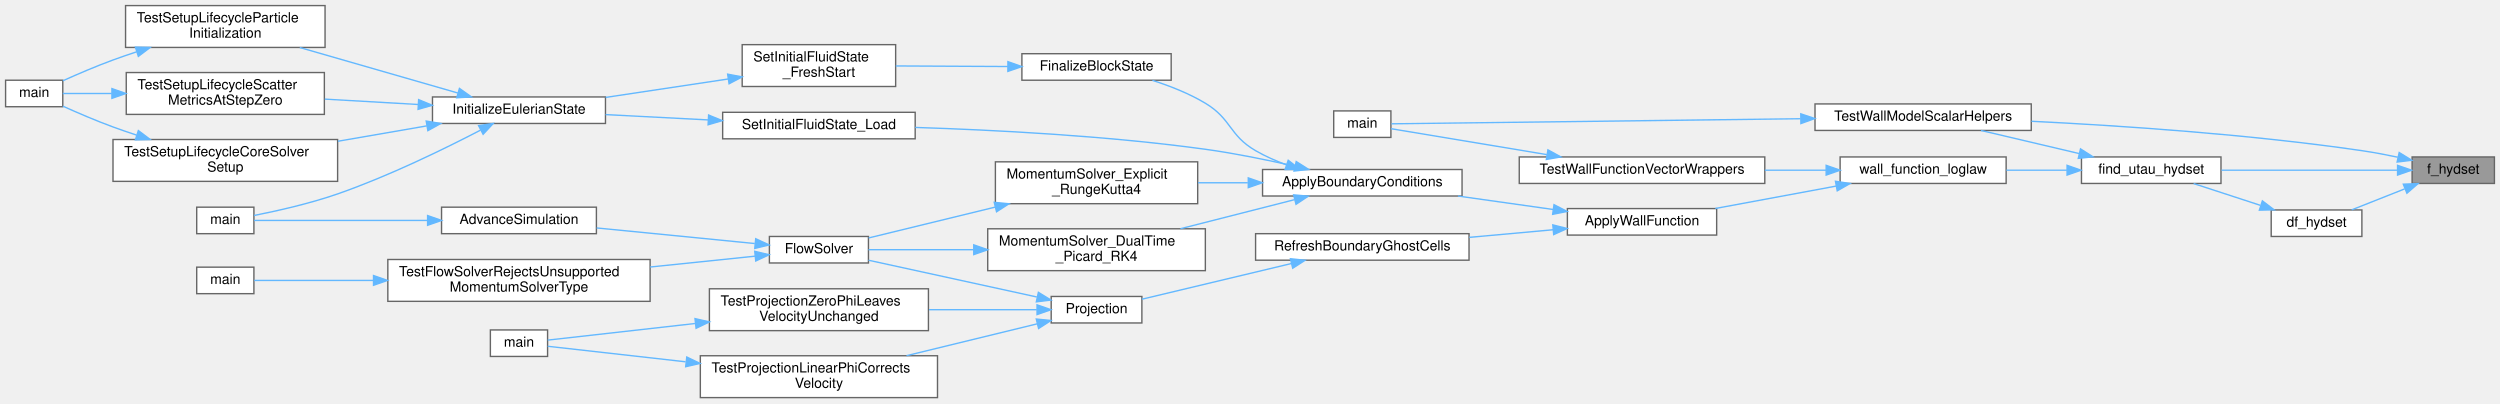
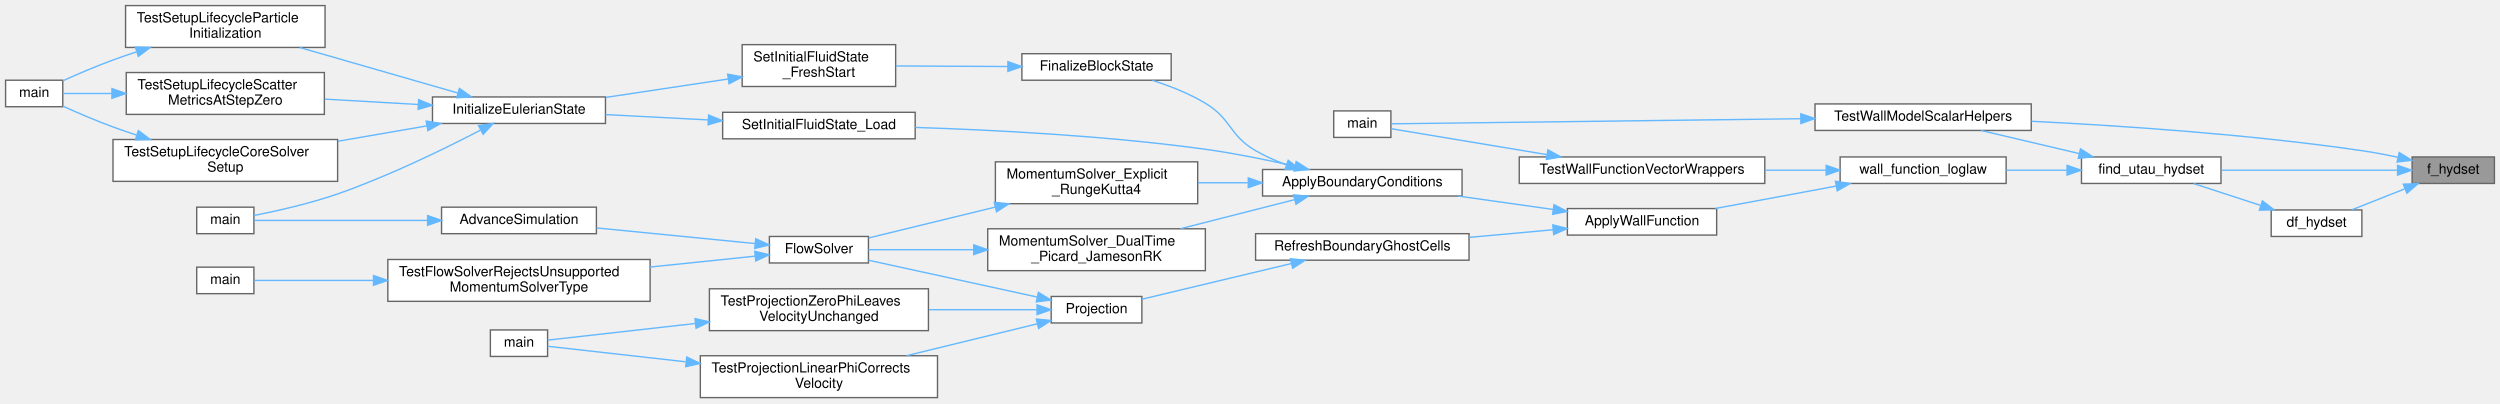
<svg xmlns="http://www.w3.org/2000/svg" xmlns:xlink="http://www.w3.org/1999/xlink" width="1792pt" height="289pt" viewBox="0.00 0.00 1792.00 289.00">
  <g id="graph0" class="graph" transform="scale(1 1) rotate(0) translate(4 285)">
    <g id="Node000001" class="node">
      <g id="a_Node000001">
        <a xlink:title="Internal helper implementation: f_hydset().">
          <polygon fill="#999999" stroke="#666666" points="1784,-172.5 1725,-172.5 1725,-153.5 1784,-153.5 1784,-172.5" />
          <text text-anchor="middle" x="1754.5" y="-160.5" font-family="Helvetica,sans-Serif" font-size="10.00">f_hydset</text>
        </a>
      </g>
    </g>
    <g id="Node000002" class="node">
      <g id="a_Node000002">
        <a xlink:href="wallfunction_8c.html#ae3c3f4e32e6c0df3a7c6ff75f49ae455" target="_top" xlink:title="Numerical derivative of residual function.">
          <polygon fill="white" stroke="#666666" points="1689,-134.5 1624,-134.5 1624,-115.5 1689,-115.5 1689,-134.5" />
          <text text-anchor="middle" x="1656.5" y="-122.5" font-family="Helvetica,sans-Serif" font-size="10.00">df_hydset</text>
        </a>
      </g>
    </g>
    <g id="edge1_Node000001_Node000002" class="edge">
      <g id="a_edge1_Node000001_Node000002">
        <a xlink:title=" ">
          <path fill="none" stroke="#63b8ff" d="M1719.62,-149.59C1707.11,-144.64 1693.2,-139.13 1681.72,-134.59" />
          <polygon fill="#63b8ff" stroke="#63b8ff" points="1718.69,-152.98 1729.28,-153.41 1721.27,-146.48 1718.69,-152.98" />
        </a>
      </g>
    </g>
    <g id="Node000003" class="node">
      <g id="a_Node000003">
        <a xlink:href="wallfunction_8c.html#a2dcecd46adb748c9c9059f3b482f3cc9" target="_top" xlink:title="Solves for friction velocity using Newton-Raphson iteration.">
          <polygon fill="white" stroke="#666666" points="1588,-172.5 1488,-172.5 1488,-153.5 1588,-153.5 1588,-172.5" />
          <text text-anchor="middle" x="1538" y="-160.5" font-family="Helvetica,sans-Serif" font-size="10.00">find_utau_hydset</text>
        </a>
      </g>
    </g>
    <g id="edge37_Node000001_Node000003" class="edge">
      <g id="a_edge37_Node000001_Node000003">
        <a xlink:title=" ">
          <path fill="none" stroke="#63b8ff" d="M1714.16,-163C1678.75,-163 1626.57,-163 1588.37,-163" />
          <polygon fill="#63b8ff" stroke="#63b8ff" points="1714.57,-166.5 1724.57,-163 1714.57,-159.5 1714.57,-166.5" />
        </a>
      </g>
    </g>
    <g id="Node000004" class="node">
      <g id="a_Node000004">
        <a xlink:href="test__runtime__kernels_8c.html#aed5fb5bdabac5a1d359b7ce388103c98" target="_top" xlink:title="Tests wall-model scalar helper kernels.">
          <polygon fill="white" stroke="#666666" points="1452,-210.5 1297,-210.5 1297,-191.5 1452,-191.5 1452,-210.5" />
          <text text-anchor="middle" x="1374.5" y="-198.5" font-family="Helvetica,sans-Serif" font-size="10.00">TestWallModelScalarHelpers</text>
        </a>
      </g>
    </g>
    <g id="edge38_Node000001_Node000004" class="edge">
      <g id="a_edge38_Node000001_Node000004">
        <a xlink:title=" ">
          <path fill="none" stroke="#63b8ff" d="M1714.75,-172.31C1706.3,-174.09 1697.38,-175.78 1689,-177 1608.66,-188.74 1515.84,-194.94 1452.16,-198.07" />
          <polygon fill="#63b8ff" stroke="#63b8ff" points="1715.74,-175.68 1724.76,-170.12 1714.24,-168.84 1715.74,-175.68" />
        </a>
      </g>
    </g>
    <g id="edge2_Node000002_Node000003" class="edge">
      <g id="a_edge2_Node000002_Node000003">
        <a xlink:title=" ">
          <path fill="none" stroke="#63b8ff" d="M1616.18,-137.83C1600.55,-142.92 1582.87,-148.69 1568.39,-153.41" />
          <polygon fill="#63b8ff" stroke="#63b8ff" points="1617.68,-141.02 1626.1,-134.59 1615.51,-134.36 1617.68,-141.02" />
        </a>
      </g>
    </g>
    <g id="edge3_Node000003_Node000004" class="edge">
      <g id="a_edge3_Node000003_Node000004">
        <a xlink:title=" ">
          <path fill="none" stroke="#63b8ff" d="M1486.44,-174.9C1463.74,-180.24 1437.32,-186.45 1415.96,-191.48" />
          <polygon fill="#63b8ff" stroke="#63b8ff" points="1487.31,-178.29 1496.25,-172.59 1485.71,-171.47 1487.31,-178.29" />
        </a>
      </g>
    </g>
    <g id="Node000006" class="node">
      <g id="a_Node000006">
        <a xlink:href="wallfunction_8c.html#a0707fa38cbb851774c2daca6323b1162" target="_top" xlink:title="Applies log-law wall function with roughness correction.">
          <polygon fill="white" stroke="#666666" points="1434,-172.5 1315,-172.5 1315,-153.5 1434,-153.5 1434,-172.5" />
          <text text-anchor="middle" x="1374.5" y="-160.5" font-family="Helvetica,sans-Serif" font-size="10.00">wall_function_loglaw</text>
        </a>
      </g>
    </g>
    <g id="edge5_Node000003_Node000006" class="edge">
      <g id="a_edge5_Node000003_Node000006">
        <a xlink:title=" ">
          <path fill="none" stroke="#63b8ff" d="M1477.55,-163C1463.4,-163 1448.3,-163 1434.18,-163" />
          <polygon fill="#63b8ff" stroke="#63b8ff" points="1477.67,-166.5 1487.67,-163 1477.67,-159.5 1477.67,-166.5" />
        </a>
      </g>
    </g>
    <g id="Node000005" class="node">
      <g id="a_Node000005">
        <a xlink:href="test__runtime__kernels_8c.html#a3c04138a5bfe5d72780bb7e82a18e627" target="_top" xlink:title="Runs the unit-runtime PETSc test binary.">
          <polygon fill="white" stroke="#666666" points="993,-205.5 952,-205.5 952,-186.5 993,-186.5 993,-205.5" />
          <text text-anchor="middle" x="972.5" y="-193.5" font-family="Helvetica,sans-Serif" font-size="10.00">main</text>
        </a>
      </g>
    </g>
    <g id="edge4_Node000004_Node000005" class="edge">
      <g id="a_edge4_Node000004_Node000005">
        <a xlink:title=" ">
          <path fill="none" stroke="#63b8ff" d="M1286.68,-199.91C1191.74,-198.73 1046.08,-196.91 993.39,-196.25" />
          <polygon fill="#63b8ff" stroke="#63b8ff" points="1286.81,-203.42 1296.85,-200.04 1286.89,-196.42 1286.81,-203.42" />
        </a>
      </g>
    </g>
    <g id="Node000007" class="node">
      <g id="a_Node000007">
        <a xlink:href="Boundaries_8c.html#a2c9bd2c8ef539f60fadf60d30a1d4fa4" target="_top" xlink:title="Applies wall function modeling to near-wall velocities for all wall-type boundaries.">
          <polygon fill="white" stroke="#666666" points="1226.5,-135.5 1119.5,-135.5 1119.5,-116.5 1226.5,-116.5 1226.5,-135.5" />
          <text text-anchor="middle" x="1173" y="-123.5" font-family="Helvetica,sans-Serif" font-size="10.00">ApplyWallFunction</text>
        </a>
      </g>
    </g>
    <g id="edge6_Node000006_Node000007" class="edge">
      <g id="a_edge6_Node000006_Node000007">
        <a xlink:title=" ">
          <path fill="none" stroke="#63b8ff" d="M1312.14,-151.62C1284.4,-146.48 1252,-140.47 1225.55,-135.56" />
          <polygon fill="#63b8ff" stroke="#63b8ff" points="1311.65,-155.09 1322.12,-153.47 1312.93,-148.21 1311.65,-155.09" />
        </a>
      </g>
    </g>
    <g id="Node000029" class="node">
      <g id="a_Node000029">
        <a xlink:href="test__runtime__kernels_8c.html#a931da3b23f7442f43e179ad7044e8a17" target="_top" xlink:title="Tests the vector wall-function wrappers on a tangential reference flow.">
          <polygon fill="white" stroke="#666666" points="1261,-172.5 1085,-172.5 1085,-153.5 1261,-153.5 1261,-172.5" />
          <text text-anchor="middle" x="1173" y="-160.5" font-family="Helvetica,sans-Serif" font-size="10.00">TestWallFunctionVectorWrappers</text>
        </a>
      </g>
    </g>
    <g id="edge35_Node000006_Node000029" class="edge">
      <g id="a_edge35_Node000006_Node000029">
        <a xlink:title=" ">
          <path fill="none" stroke="#63b8ff" d="M1304.89,-163C1290.76,-163 1275.71,-163 1261.03,-163" />
          <polygon fill="#63b8ff" stroke="#63b8ff" points="1304.99,-166.5 1314.99,-163 1304.99,-159.5 1304.99,-166.5" />
        </a>
      </g>
    </g>
    <g id="Node000008" class="node">
      <g id="a_Node000008">
        <a xlink:href="Boundaries_8c.html#ab71102c91cda49857fd1f6c33dccf187" target="_top" xlink:title="Main boundary-condition orchestrator executed during solver timestepping.">
          <polygon fill="white" stroke="#666666" points="1044,-163.5 901,-163.5 901,-144.5 1044,-144.5 1044,-163.5" />
          <text text-anchor="middle" x="972.5" y="-151.5" font-family="Helvetica,sans-Serif" font-size="10.00">ApplyBoundaryConditions</text>
        </a>
      </g>
    </g>
    <g id="edge7_Node000007_Node000008" class="edge">
      <g id="a_edge7_Node000007_Node000008">
        <a xlink:title=" ">
          <path fill="none" stroke="#63b8ff" d="M1109.24,-134.85C1087.53,-137.92 1063.12,-141.36 1041.05,-144.47" />
          <polygon fill="#63b8ff" stroke="#63b8ff" points="1109.91,-138.29 1119.33,-133.43 1108.94,-131.36 1109.91,-138.29" />
        </a>
      </g>
    </g>
    <g id="Node000024" class="node">
      <g id="a_Node000024">
        <a xlink:href="Boundaries_8c.html#a263a9c9ef344b21fe37b12da9fd37a78" target="_top" xlink:title="(Public) Orchestrates the &quot;light&quot; refresh of all boundary ghost cells after the projection step.">
          <polygon fill="white" stroke="#666666" points="1049,-117.5 896,-117.5 896,-98.5 1049,-98.5 1049,-117.5" />
          <text text-anchor="middle" x="972.5" y="-105.5" font-family="Helvetica,sans-Serif" font-size="10.00">RefreshBoundaryGhostCells</text>
        </a>
      </g>
    </g>
    <g id="edge28_Node000007_Node000024" class="edge">
      <g id="a_edge28_Node000007_Node000024">
        <a xlink:title=" ">
          <path fill="none" stroke="#63b8ff" d="M1109.27,-120.31C1090.2,-118.58 1069.04,-116.66 1049.22,-114.87" />
          <polygon fill="#63b8ff" stroke="#63b8ff" points="1109.05,-123.81 1119.33,-121.22 1109.68,-116.83 1109.05,-123.81" />
        </a>
      </g>
    </g>
    <g id="Node000009" class="node">
      <g id="a_Node000009">
        <a xlink:href="initialcondition_8c.html#af6a26611066aa455efddcca2fd80fe35" target="_top" xlink:title="Internal helper implementation: FinalizeBlockState().">
          <polygon fill="white" stroke="#666666" points="835.5,-246.5 728.5,-246.5 728.5,-227.5 835.5,-227.5 835.5,-246.5" />
          <text text-anchor="middle" x="782" y="-234.5" font-family="Helvetica,sans-Serif" font-size="10.00">FinalizeBlockState</text>
        </a>
      </g>
    </g>
    <g id="edge8_Node000008_Node000009" class="edge">
      <g id="a_edge8_Node000008_Node000009">
        <a xlink:title=" ">
          <path fill="none" stroke="#63b8ff" d="M918.07,-166.88C910.42,-169.68 902.83,-173.03 896,-177 876.97,-188.05 878.86,-199.66 860,-211 848.39,-217.98 834.66,-223.38 822.03,-227.4" />
          <polygon fill="#63b8ff" stroke="#63b8ff" points="919.39,-170.13 927.74,-163.61 917.15,-163.5 919.39,-170.13" />
        </a>
      </g>
    </g>
    <g id="Node000017" class="node">
      <g id="a_Node000017">
-         <a xlink:href="momentumsolvers_8c.html#a6c666dcadf0a165bf35bec15662d7072" target="_top" xlink:title="Solves the Momentum Equations using Dual-Time Stepping with a Fixed-Point RK4 Smoother.">
+         <a xlink:href="momentumsolvers_8c.html#a173269bc83cefbbc44ef4869bd3fa753" target="_top" xlink:title="Solves the momentum equations using dual-time Picard iteration with Jameson RK smoothing.">
          <polygon fill="white" stroke="#666666" points="860,-121 704,-121 704,-91 860,-91 860,-121" />
          <text text-anchor="start" x="712" y="-109" font-family="Helvetica,sans-Serif" font-size="10.00">MomentumSolver_DualTime</text>
-           <text text-anchor="middle" x="782" y="-98" font-family="Helvetica,sans-Serif" font-size="10.00">_Picard_RK4</text>
+           <text text-anchor="middle" x="782" y="-98" font-family="Helvetica,sans-Serif" font-size="10.00">_Picard_JamesonRK</text>
        </a>
      </g>
    </g>
    <g id="edge18_Node000008_Node000017" class="edge">
      <g id="a_edge18_Node000008_Node000017">
        <a xlink:title=" ">
          <path fill="none" stroke="#63b8ff" d="M923.9,-141.88C899.08,-135.56 868.49,-127.77 842.15,-121.06" />
          <polygon fill="#63b8ff" stroke="#63b8ff" points="923.25,-145.33 933.81,-144.4 924.98,-138.54 923.25,-145.33" />
        </a>
      </g>
    </g>
    <g id="Node000022" class="node">
      <g id="a_Node000022">
        <a xlink:href="momentumsolvers_8c.html#aeae56a41737fb0952e07aa4bc8ebda44" target="_top" xlink:title="Advances the momentum equations using an explicit 4th-order Runge-Kutta scheme.">
          <polygon fill="white" stroke="#666666" points="854.5,-169 709.5,-169 709.5,-139 854.5,-139 854.5,-169" />
          <text text-anchor="start" x="717.5" y="-157" font-family="Helvetica,sans-Serif" font-size="10.00">MomentumSolver_Explicit</text>
          <text text-anchor="middle" x="782" y="-146" font-family="Helvetica,sans-Serif" font-size="10.00">_RungeKutta4</text>
        </a>
      </g>
    </g>
    <g id="edge24_Node000008_Node000022" class="edge">
      <g id="a_edge24_Node000008_Node000022">
        <a xlink:title=" ">
          <path fill="none" stroke="#63b8ff" d="M890.44,-154C878.57,-154 866.42,-154 854.75,-154" />
          <polygon fill="#63b8ff" stroke="#63b8ff" points="890.77,-157.5 900.77,-154 890.77,-150.5 890.77,-157.5" />
        </a>
      </g>
    </g>
    <g id="Node000023" class="node">
      <g id="a_Node000023">
        <a xlink:href="initialcondition_8c.html#a095ad9c41ee9300bcfa152c411835a91" target="_top" xlink:title="Internal helper implementation: SetInitialFluidState_Load().">
          <polygon fill="white" stroke="#666666" points="652,-204.5 514,-204.5 514,-185.5 652,-185.5 652,-204.5" />
          <text text-anchor="middle" x="583" y="-192.5" font-family="Helvetica,sans-Serif" font-size="10.00">SetInitialFluidState_Load</text>
        </a>
      </g>
    </g>
    <g id="edge26_Node000008_Node000023" class="edge">
      <g id="a_edge26_Node000008_Node000023">
        <a xlink:title=" ">
          <path fill="none" stroke="#63b8ff" d="M924.11,-165.85C904.4,-170.34 881.21,-175.08 860,-178 789.49,-187.7 708.09,-191.87 652.05,-193.66" />
          <polygon fill="#63b8ff" stroke="#63b8ff" points="925.13,-169.21 934.07,-163.53 923.54,-162.39 925.13,-169.21" />
        </a>
      </g>
    </g>
    <g id="Node000010" class="node">
      <g id="a_Node000010">
        <a xlink:href="initialcondition_8c.html#a51d0251f84a962a611ff0c0a8797a3e4" target="_top" xlink:title="Internal helper implementation: SetInitialFluidState_FreshStart().">
          <polygon fill="white" stroke="#666666" points="638,-253 528,-253 528,-223 638,-223 638,-253" />
          <text text-anchor="start" x="536" y="-241" font-family="Helvetica,sans-Serif" font-size="10.00">SetInitialFluidState</text>
          <text text-anchor="middle" x="583" y="-230" font-family="Helvetica,sans-Serif" font-size="10.00">_FreshStart</text>
        </a>
      </g>
    </g>
    <g id="edge9_Node000009_Node000010" class="edge">
      <g id="a_edge9_Node000009_Node000010">
        <a xlink:title=" ">
          <path fill="none" stroke="#63b8ff" d="M718.41,-237.32C692.59,-237.45 662.96,-237.6 638.1,-237.73" />
          <polygon fill="#63b8ff" stroke="#63b8ff" points="718.48,-240.82 728.47,-237.27 718.45,-233.82 718.48,-240.82" />
        </a>
      </g>
    </g>
    <g id="Node000011" class="node">
      <g id="a_Node000011">
        <a xlink:href="initialcondition_8c.html#ad0dd7d3f2528b6a7802fcd551e88ea99" target="_top" xlink:title="High-level orchestrator to set the complete initial state of the Eulerian solver.">
          <polygon fill="white" stroke="#666666" points="430,-215.5 306,-215.5 306,-196.5 430,-196.5 430,-215.5" />
          <text text-anchor="middle" x="368" y="-203.5" font-family="Helvetica,sans-Serif" font-size="10.00">InitializeEulerianState</text>
        </a>
      </g>
    </g>
    <g id="edge10_Node000010_Node000011" class="edge">
      <g id="a_edge10_Node000010_Node000011">
        <a xlink:title=" ">
          <path fill="none" stroke="#63b8ff" d="M517.94,-228.38C490.1,-224.19 457.62,-219.31 430.12,-215.18" />
          <polygon fill="#63b8ff" stroke="#63b8ff" points="517.57,-231.86 527.98,-229.88 518.61,-224.94 517.57,-231.86" />
        </a>
      </g>
    </g>
    <g id="Node000012" class="node">
      <g id="a_Node000012">
        <a xlink:href="simulator_8c.html#a3c04138a5bfe5d72780bb7e82a18e627" target="_top" xlink:title="Entry point for the solver executable.">
          <polygon fill="white" stroke="#666666" points="178,-136.5 137,-136.5 137,-117.5 178,-117.5 178,-136.5" />
          <text text-anchor="middle" x="157.5" y="-124.5" font-family="Helvetica,sans-Serif" font-size="10.00">main</text>
        </a>
      </g>
    </g>
    <g id="edge11_Node000011_Node000012" class="edge">
      <g id="a_edge11_Node000011_Node000012">
        <a xlink:title=" ">
          <path fill="none" stroke="#63b8ff" d="M340.45,-191.73C314.82,-178.41 274.61,-158.74 238,-146 218.03,-139.05 194.38,-133.75 178.09,-130.54" />
          <polygon fill="#63b8ff" stroke="#63b8ff" points="339.04,-194.94 349.52,-196.49 342.3,-188.74 339.04,-194.94" />
        </a>
      </g>
    </g>
    <g id="Node000013" class="node">
      <g id="a_Node000013">
        <a xlink:href="test__setup__lifecycle_8c.html#ade9a59479ed17a0a36b0a680a2abcd95" target="_top" xlink:title="Tests the core setup lifecycle through environment, grid, BC, rank-info, and Eulerian-state initializ...">
          <polygon fill="white" stroke="#666666" points="238,-185 77,-185 77,-155 238,-155 238,-185" />
          <text text-anchor="start" x="85" y="-173" font-family="Helvetica,sans-Serif" font-size="10.00">TestSetupLifecycleCoreSolver</text>
          <text text-anchor="middle" x="157.5" y="-162" font-family="Helvetica,sans-Serif" font-size="10.00">Setup</text>
        </a>
      </g>
    </g>
    <g id="edge12_Node000011_Node000013" class="edge">
      <g id="a_edge12_Node000011_Node000013">
        <a xlink:title=" ">
          <path fill="none" stroke="#63b8ff" d="M301.93,-194.77C281.75,-191.28 259.28,-187.4 238.22,-183.76" />
          <polygon fill="#63b8ff" stroke="#63b8ff" points="301.5,-198.24 311.95,-196.49 302.69,-191.34 301.5,-198.24" />
        </a>
      </g>
    </g>
    <g id="Node000015" class="node">
      <g id="a_Node000015">
        <a xlink:href="test__setup__lifecycle_8c.html#add314563505cfe38b11e68729da858d0" target="_top" xlink:title="Tests particle-swarm initialization and deterministic settlement on a tiny fully initialized case.">
          <polygon fill="white" stroke="#666666" points="229,-281 86,-281 86,-251 229,-251 229,-281" />
          <text text-anchor="start" x="94" y="-269" font-family="Helvetica,sans-Serif" font-size="10.00">TestSetupLifecycleParticle</text>
          <text text-anchor="middle" x="157.5" y="-258" font-family="Helvetica,sans-Serif" font-size="10.00">Initialization</text>
        </a>
      </g>
    </g>
    <g id="edge14_Node000011_Node000015" class="edge">
      <g id="a_edge14_Node000011_Node000015">
        <a xlink:title=" ">
          <path fill="none" stroke="#63b8ff" d="M324.2,-218.32C291.37,-227.76 245.89,-240.85 210.88,-250.93" />
          <polygon fill="#63b8ff" stroke="#63b8ff" points="325.32,-221.64 333.96,-215.51 323.38,-214.91 325.32,-221.64" />
        </a>
      </g>
    </g>
    <g id="Node000016" class="node">
      <g id="a_Node000016">
        <a xlink:href="test__setup__lifecycle_8c.html#a6a7f65cb5c776aab7e072722434d3e82" target="_top" xlink:title="Tests that step-zero scalar verification emits scatter_metrics.csv during initialized setup.">
          <polygon fill="white" stroke="#666666" points="228.5,-233 86.5,-233 86.5,-203 228.5,-203 228.5,-233" />
          <text text-anchor="start" x="94.5" y="-221" font-family="Helvetica,sans-Serif" font-size="10.00">TestSetupLifecycleScatter</text>
          <text text-anchor="middle" x="157.5" y="-210" font-family="Helvetica,sans-Serif" font-size="10.00">MetricsAtStepZero</text>
        </a>
      </g>
    </g>
    <g id="edge16_Node000011_Node000016" class="edge">
      <g id="a_edge16_Node000011_Node000016">
        <a xlink:title=" ">
          <path fill="none" stroke="#63b8ff" d="M295.75,-210.1C274.13,-211.35 250.39,-212.71 228.82,-213.95" />
          <polygon fill="#63b8ff" stroke="#63b8ff" points="296.07,-213.59 305.85,-209.52 295.67,-206.6 296.07,-213.59" />
        </a>
      </g>
    </g>
    <g id="Node000014" class="node">
      <g id="a_Node000014">
        <a xlink:href="test__setup__lifecycle_8c.html#a3c04138a5bfe5d72780bb7e82a18e627" target="_top" xlink:title="Runs the unit-setup PETSc test binary.">
          <polygon fill="white" stroke="#666666" points="41,-227.5 0,-227.5 0,-208.5 41,-208.5 41,-227.5" />
          <text text-anchor="middle" x="20.5" y="-215.5" font-family="Helvetica,sans-Serif" font-size="10.00">main</text>
        </a>
      </g>
    </g>
    <g id="edge13_Node000013_Node000014" class="edge">
      <g id="a_edge13_Node000013_Node000014">
        <a xlink:title=" ">
          <path fill="none" stroke="#63b8ff" d="M93.94,-188.14C88.18,-190.04 82.46,-192 77,-194 64.87,-198.44 51.59,-204.15 41.06,-208.89" />
          <polygon fill="#63b8ff" stroke="#63b8ff" points="95.17,-191.42 103.62,-185.03 93.03,-184.76 95.17,-191.42" />
        </a>
      </g>
    </g>
    <g id="edge15_Node000015_Node000014" class="edge">
      <g id="a_edge15_Node000015_Node000014">
        <a xlink:title=" ">
          <path fill="none" stroke="#63b8ff" d="M93.94,-247.86C88.18,-245.96 82.46,-244 77,-242 64.87,-237.56 51.59,-231.85 41.06,-227.11" />
          <polygon fill="#63b8ff" stroke="#63b8ff" points="93.03,-251.24 103.62,-250.97 95.17,-244.58 93.03,-251.24" />
        </a>
      </g>
    </g>
    <g id="edge17_Node000016_Node000014" class="edge">
      <g id="a_edge17_Node000016_Node000014">
        <a xlink:title=" ">
          <path fill="none" stroke="#63b8ff" d="M76.14,-218C63.08,-218 50.68,-218 41,-218" />
          <polygon fill="#63b8ff" stroke="#63b8ff" points="76.23,-221.5 86.23,-218 76.23,-214.5 76.23,-221.5" />
        </a>
      </g>
    </g>
    <g id="Node000018" class="node">
      <g id="a_Node000018">
        <a xlink:href="solvers_8c.html#ac6ffbc1ea90ff43f8cd847fbc3fd6144" target="_top" xlink:title="Orchestrates a single time step of the Eulerian fluid solver.">
          <polygon fill="white" stroke="#666666" points="618.5,-115.5 547.5,-115.5 547.5,-96.5 618.5,-96.5 618.5,-115.5" />
          <text text-anchor="middle" x="583" y="-103.5" font-family="Helvetica,sans-Serif" font-size="10.00">FlowSolver</text>
        </a>
      </g>
    </g>
    <g id="edge19_Node000017_Node000018" class="edge">
      <g id="a_edge19_Node000017_Node000018">
        <a xlink:title=" ">
          <path fill="none" stroke="#63b8ff" d="M693.85,-106C667.22,-106 639.46,-106 618.51,-106" />
          <polygon fill="#63b8ff" stroke="#63b8ff" points="693.99,-109.5 703.99,-106 693.99,-102.5 693.99,-109.5" />
        </a>
      </g>
    </g>
    <g id="Node000019" class="node">
      <g id="a_Node000019">
        <a xlink:href="runloop_8c.html#a5cfb2f783604af7f20171d19f969d5d3" target="_top" xlink:title="Executes the main time-marching loop for the particle simulation.">
          <polygon fill="white" stroke="#666666" points="423.5,-136.5 312.5,-136.5 312.5,-117.5 423.5,-117.5 423.5,-136.5" />
          <text text-anchor="middle" x="368" y="-124.5" font-family="Helvetica,sans-Serif" font-size="10.00">AdvanceSimulation</text>
        </a>
      </g>
    </g>
    <g id="edge20_Node000018_Node000019" class="edge">
      <g id="a_edge20_Node000018_Node000019">
        <a xlink:title=" ">
          <path fill="none" stroke="#63b8ff" d="M537.02,-110.43C503.94,-113.7 458.82,-118.14 423.67,-121.61" />
          <polygon fill="#63b8ff" stroke="#63b8ff" points="537.7,-113.89 547.3,-109.42 537.01,-106.92 537.7,-113.89" />
        </a>
      </g>
    </g>
    <g id="Node000020" class="node">
      <g id="a_Node000020">
        <a xlink:href="test__solver__kernels_8c.html#a2c956f70999e90da1261871c9e070686" target="_top" xlink:title="Tests FlowSolver guardrails for unsupported momentum solver selections.">
          <polygon fill="white" stroke="#666666" points="462,-99 274,-99 274,-69 462,-69 462,-99" />
          <text text-anchor="start" x="282" y="-87" font-family="Helvetica,sans-Serif" font-size="10.00">TestFlowSolverRejectsUnsupported</text>
          <text text-anchor="middle" x="368" y="-76" font-family="Helvetica,sans-Serif" font-size="10.00">MomentumSolverType</text>
        </a>
      </g>
    </g>
    <g id="edge22_Node000018_Node000020" class="edge">
      <g id="a_edge22_Node000018_Node000020">
        <a xlink:title=" ">
          <path fill="none" stroke="#63b8ff" d="M537.33,-101.39C515.43,-99.12 488.19,-96.31 462.06,-93.61" />
          <polygon fill="#63b8ff" stroke="#63b8ff" points="537,-104.87 547.3,-102.42 537.72,-97.91 537,-104.87" />
        </a>
      </g>
    </g>
    <g id="edge21_Node000019_Node000012" class="edge">
      <g id="a_edge21_Node000019_Node000012">
        <a xlink:title=" ">
          <path fill="none" stroke="#63b8ff" d="M302.42,-127C259.63,-127 206.36,-127 178.15,-127" />
          <polygon fill="#63b8ff" stroke="#63b8ff" points="302.49,-130.5 312.49,-127 302.49,-123.5 302.49,-130.5" />
        </a>
      </g>
    </g>
    <g id="Node000021" class="node">
      <g id="a_Node000021">
        <a xlink:href="test__solver__kernels_8c.html#a3c04138a5bfe5d72780bb7e82a18e627" target="_top" xlink:title="Runs the unit-solver PETSc test binary.">
          <polygon fill="white" stroke="#666666" points="178,-93.5 137,-93.5 137,-74.5 178,-74.5 178,-93.5" />
          <text text-anchor="middle" x="157.5" y="-81.5" font-family="Helvetica,sans-Serif" font-size="10.00">main</text>
        </a>
      </g>
    </g>
    <g id="edge23_Node000020_Node000021" class="edge">
      <g id="a_edge23_Node000020_Node000021">
        <a xlink:title=" ">
          <path fill="none" stroke="#63b8ff" d="M263.63,-84C231.05,-84 198.34,-84 178.26,-84" />
          <polygon fill="#63b8ff" stroke="#63b8ff" points="263.73,-87.5 273.73,-84 263.73,-80.5 263.73,-87.5" />
        </a>
      </g>
    </g>
    <g id="edge25_Node000022_Node000018" class="edge">
      <g id="a_edge25_Node000022_Node000018">
        <a xlink:title=" ">
          <path fill="none" stroke="#63b8ff" d="M709.32,-136.54C678.4,-129 643.67,-120.54 618.62,-114.44" />
          <polygon fill="#63b8ff" stroke="#63b8ff" points="708.66,-139.98 719.21,-138.94 710.32,-133.18 708.66,-139.98" />
        </a>
      </g>
    </g>
    <g id="edge27_Node000023_Node000011" class="edge">
      <g id="a_edge27_Node000023_Node000011">
        <a xlink:title=" ">
          <path fill="none" stroke="#63b8ff" d="M503.48,-199.05C479.24,-200.31 452.93,-201.67 430.05,-202.85" />
          <polygon fill="#63b8ff" stroke="#63b8ff" points="503.92,-202.54 513.73,-198.53 503.56,-195.55 503.92,-202.54" />
        </a>
      </g>
    </g>
    <g id="Node000025" class="node">
      <g id="a_Node000025">
        <a xlink:href="poisson_8c.html#a34a113dcc9ca606d914c3d021a4d85fc" target="_top" xlink:title="Corrects the contravariant velocity field Ucont to be divergence-free using the gradient of the press...">
          <polygon fill="white" stroke="#666666" points="814.5,-72.5 749.5,-72.5 749.5,-53.5 814.5,-53.5 814.5,-72.5" />
          <text text-anchor="middle" x="782" y="-60.5" font-family="Helvetica,sans-Serif" font-size="10.00">Projection</text>
        </a>
      </g>
    </g>
    <g id="edge29_Node000024_Node000025" class="edge">
      <g id="a_edge29_Node000024_Node000025">
        <a xlink:title=" ">
          <path fill="none" stroke="#63b8ff" d="M921.77,-96.13C887.78,-88.01 843.76,-77.5 814.5,-70.52" />
          <polygon fill="#63b8ff" stroke="#63b8ff" points="920.98,-99.54 931.52,-98.46 922.61,-92.73 920.98,-99.54" />
        </a>
      </g>
    </g>
    <g id="edge30_Node000025_Node000018" class="edge">
      <g id="a_edge30_Node000025_Node000018">
        <a xlink:title=" ">
          <path fill="none" stroke="#63b8ff" d="M739.2,-72.12C703.3,-79.96 652.18,-91.12 618.56,-98.46" />
          <polygon fill="#63b8ff" stroke="#63b8ff" points="740.32,-75.46 749.35,-69.91 738.83,-68.62 740.32,-75.46" />
        </a>
      </g>
    </g>
    <g id="Node000026" class="node">
      <g id="a_Node000026">
        <a xlink:href="test__poisson__rhs_8c.html#ae5cfdf019797a7d1b52771a9c42a24dc" target="_top" xlink:title="Tests that projection applies the expected x-direction correction for a linear pressure field.">
          <polygon fill="white" stroke="#666666" points="668,-30 498,-30 498,0 668,0 668,-30" />
          <text text-anchor="start" x="506" y="-18" font-family="Helvetica,sans-Serif" font-size="10.00">TestProjectionLinearPhiCorrects</text>
          <text text-anchor="middle" x="583" y="-7" font-family="Helvetica,sans-Serif" font-size="10.00">Velocity</text>
        </a>
      </g>
    </g>
    <g id="edge31_Node000025_Node000026" class="edge">
      <g id="a_edge31_Node000025_Node000026">
        <a xlink:title=" ">
          <path fill="none" stroke="#63b8ff" d="M739.4,-52.86C712.23,-46.24 676.27,-37.48 645.79,-30.06" />
          <polygon fill="#63b8ff" stroke="#63b8ff" points="738.8,-56.32 749.35,-55.29 740.46,-49.52 738.8,-56.32" />
        </a>
      </g>
    </g>
    <g id="Node000028" class="node">
      <g id="a_Node000028">
        <a xlink:href="test__poisson__rhs_8c.html#a6b7bbb4b85541b34f7741c929d960103" target="_top" xlink:title="Tests that projection leaves a zero pressure-correction field unchanged.">
          <polygon fill="white" stroke="#666666" points="661.5,-78 504.5,-78 504.5,-48 661.5,-48 661.5,-78" />
          <text text-anchor="start" x="512.5" y="-66" font-family="Helvetica,sans-Serif" font-size="10.00">TestProjectionZeroPhiLeaves</text>
          <text text-anchor="middle" x="583" y="-55" font-family="Helvetica,sans-Serif" font-size="10.00">VelocityUnchanged</text>
        </a>
      </g>
    </g>
    <g id="edge33_Node000025_Node000028" class="edge">
      <g id="a_edge33_Node000025_Node000028">
        <a xlink:title=" ">
          <path fill="none" stroke="#63b8ff" d="M739.16,-63C716.69,-63 688.27,-63 661.91,-63" />
          <polygon fill="#63b8ff" stroke="#63b8ff" points="739.35,-66.5 749.35,-63 739.35,-59.5 739.35,-66.5" />
        </a>
      </g>
    </g>
    <g id="Node000027" class="node">
      <g id="a_Node000027">
        <a xlink:href="test__poisson__rhs_8c.html#a3c04138a5bfe5d72780bb7e82a18e627" target="_top" xlink:title="Runs the unit-poisson-rhs PETSc test binary.">
          <polygon fill="white" stroke="#666666" points="388.5,-48.5 347.5,-48.5 347.5,-29.5 388.5,-29.5 388.5,-48.5" />
          <text text-anchor="middle" x="368" y="-36.5" font-family="Helvetica,sans-Serif" font-size="10.00">main</text>
        </a>
      </g>
    </g>
    <g id="edge32_Node000026_Node000027" class="edge">
      <g id="a_edge32_Node000026_Node000027">
        <a xlink:title=" ">
          <path fill="none" stroke="#63b8ff" d="M487.42,-25.66C450.33,-29.84 411.28,-34.24 388.59,-36.79" />
          <polygon fill="#63b8ff" stroke="#63b8ff" points="488.27,-29.08 497.82,-24.49 487.49,-22.13 488.27,-29.08" />
        </a>
      </g>
    </g>
    <g id="edge34_Node000028_Node000027" class="edge">
      <g id="a_edge34_Node000028_Node000027">
        <a xlink:title=" ">
          <path fill="none" stroke="#63b8ff" d="M494.14,-53.1C455.13,-48.71 412.68,-43.92 388.61,-41.21" />
          <polygon fill="#63b8ff" stroke="#63b8ff" points="494.17,-56.63 504.5,-54.27 494.95,-49.67 494.17,-56.63" />
        </a>
      </g>
    </g>
    <g id="edge36_Node000029_Node000005" class="edge">
      <g id="a_edge36_Node000029_Node000005">
        <a xlink:title=" ">
          <path fill="none" stroke="#63b8ff" d="M1104.79,-174.17C1065.56,-180.7 1018.83,-188.46 993.04,-192.75" />
          <polygon fill="#63b8ff" stroke="#63b8ff" points="1105.56,-177.59 1114.85,-172.5 1104.41,-170.69 1105.56,-177.59" />
        </a>
      </g>
    </g>
  </g>
</svg>
